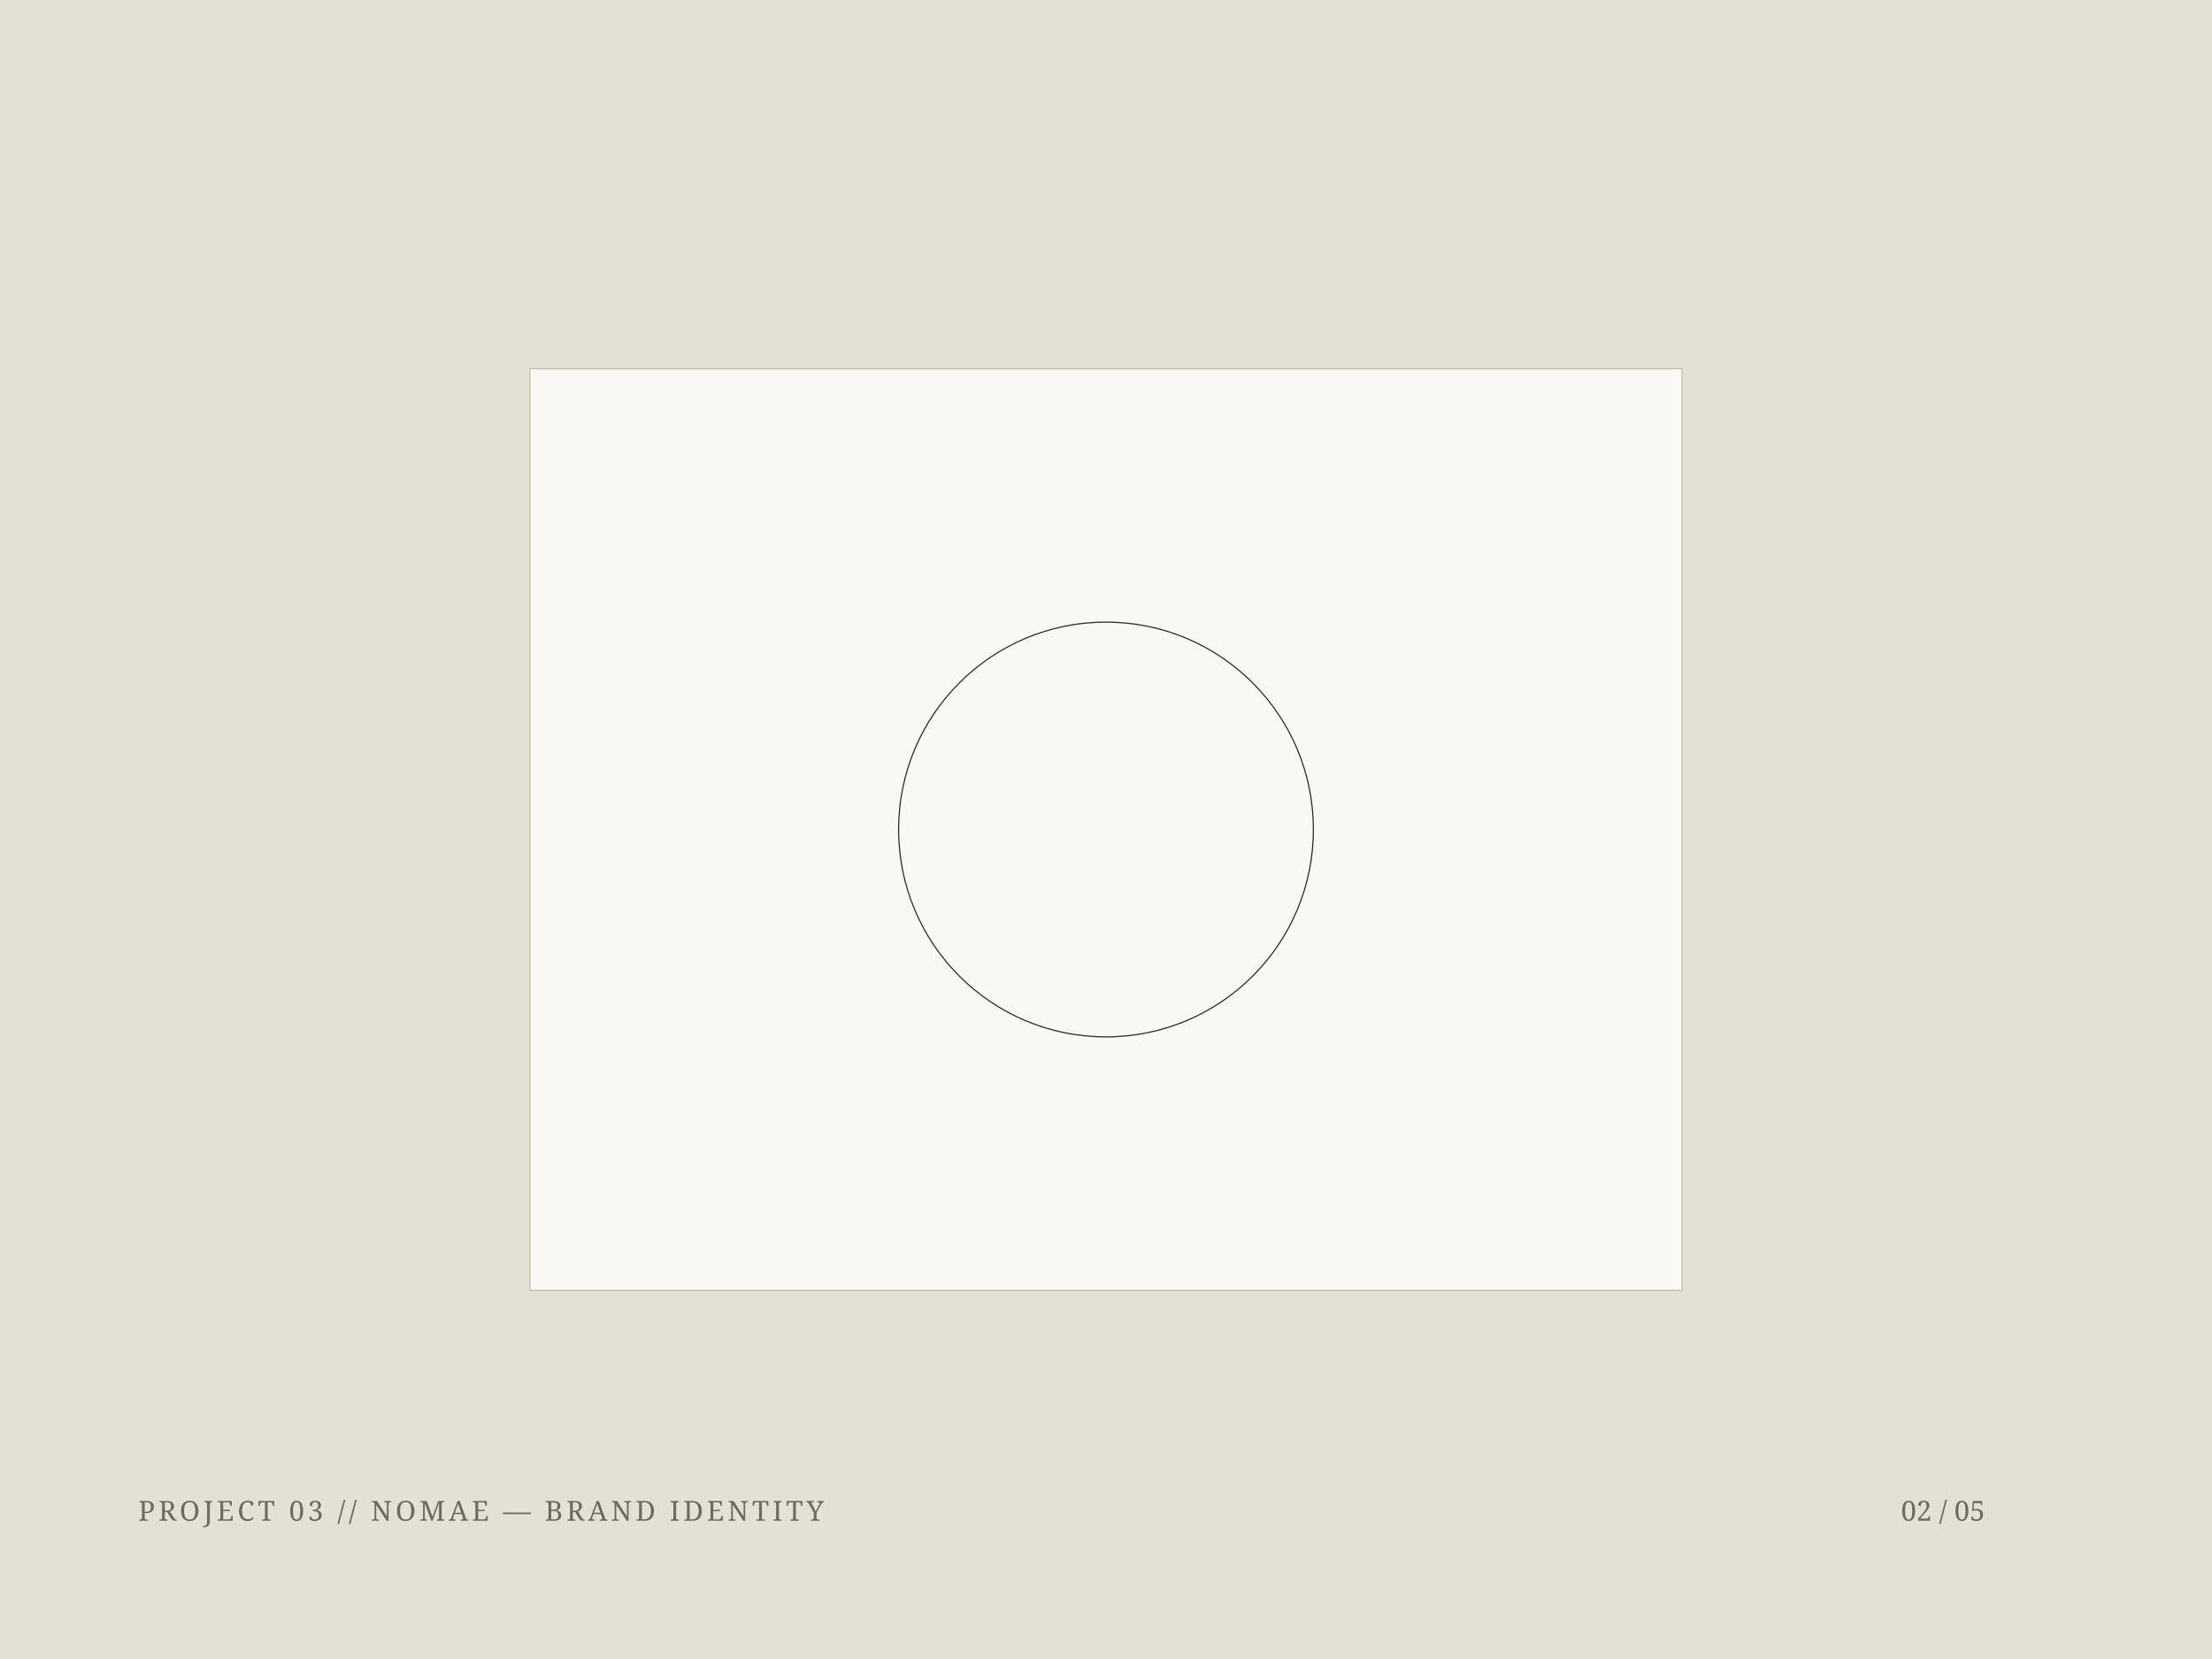
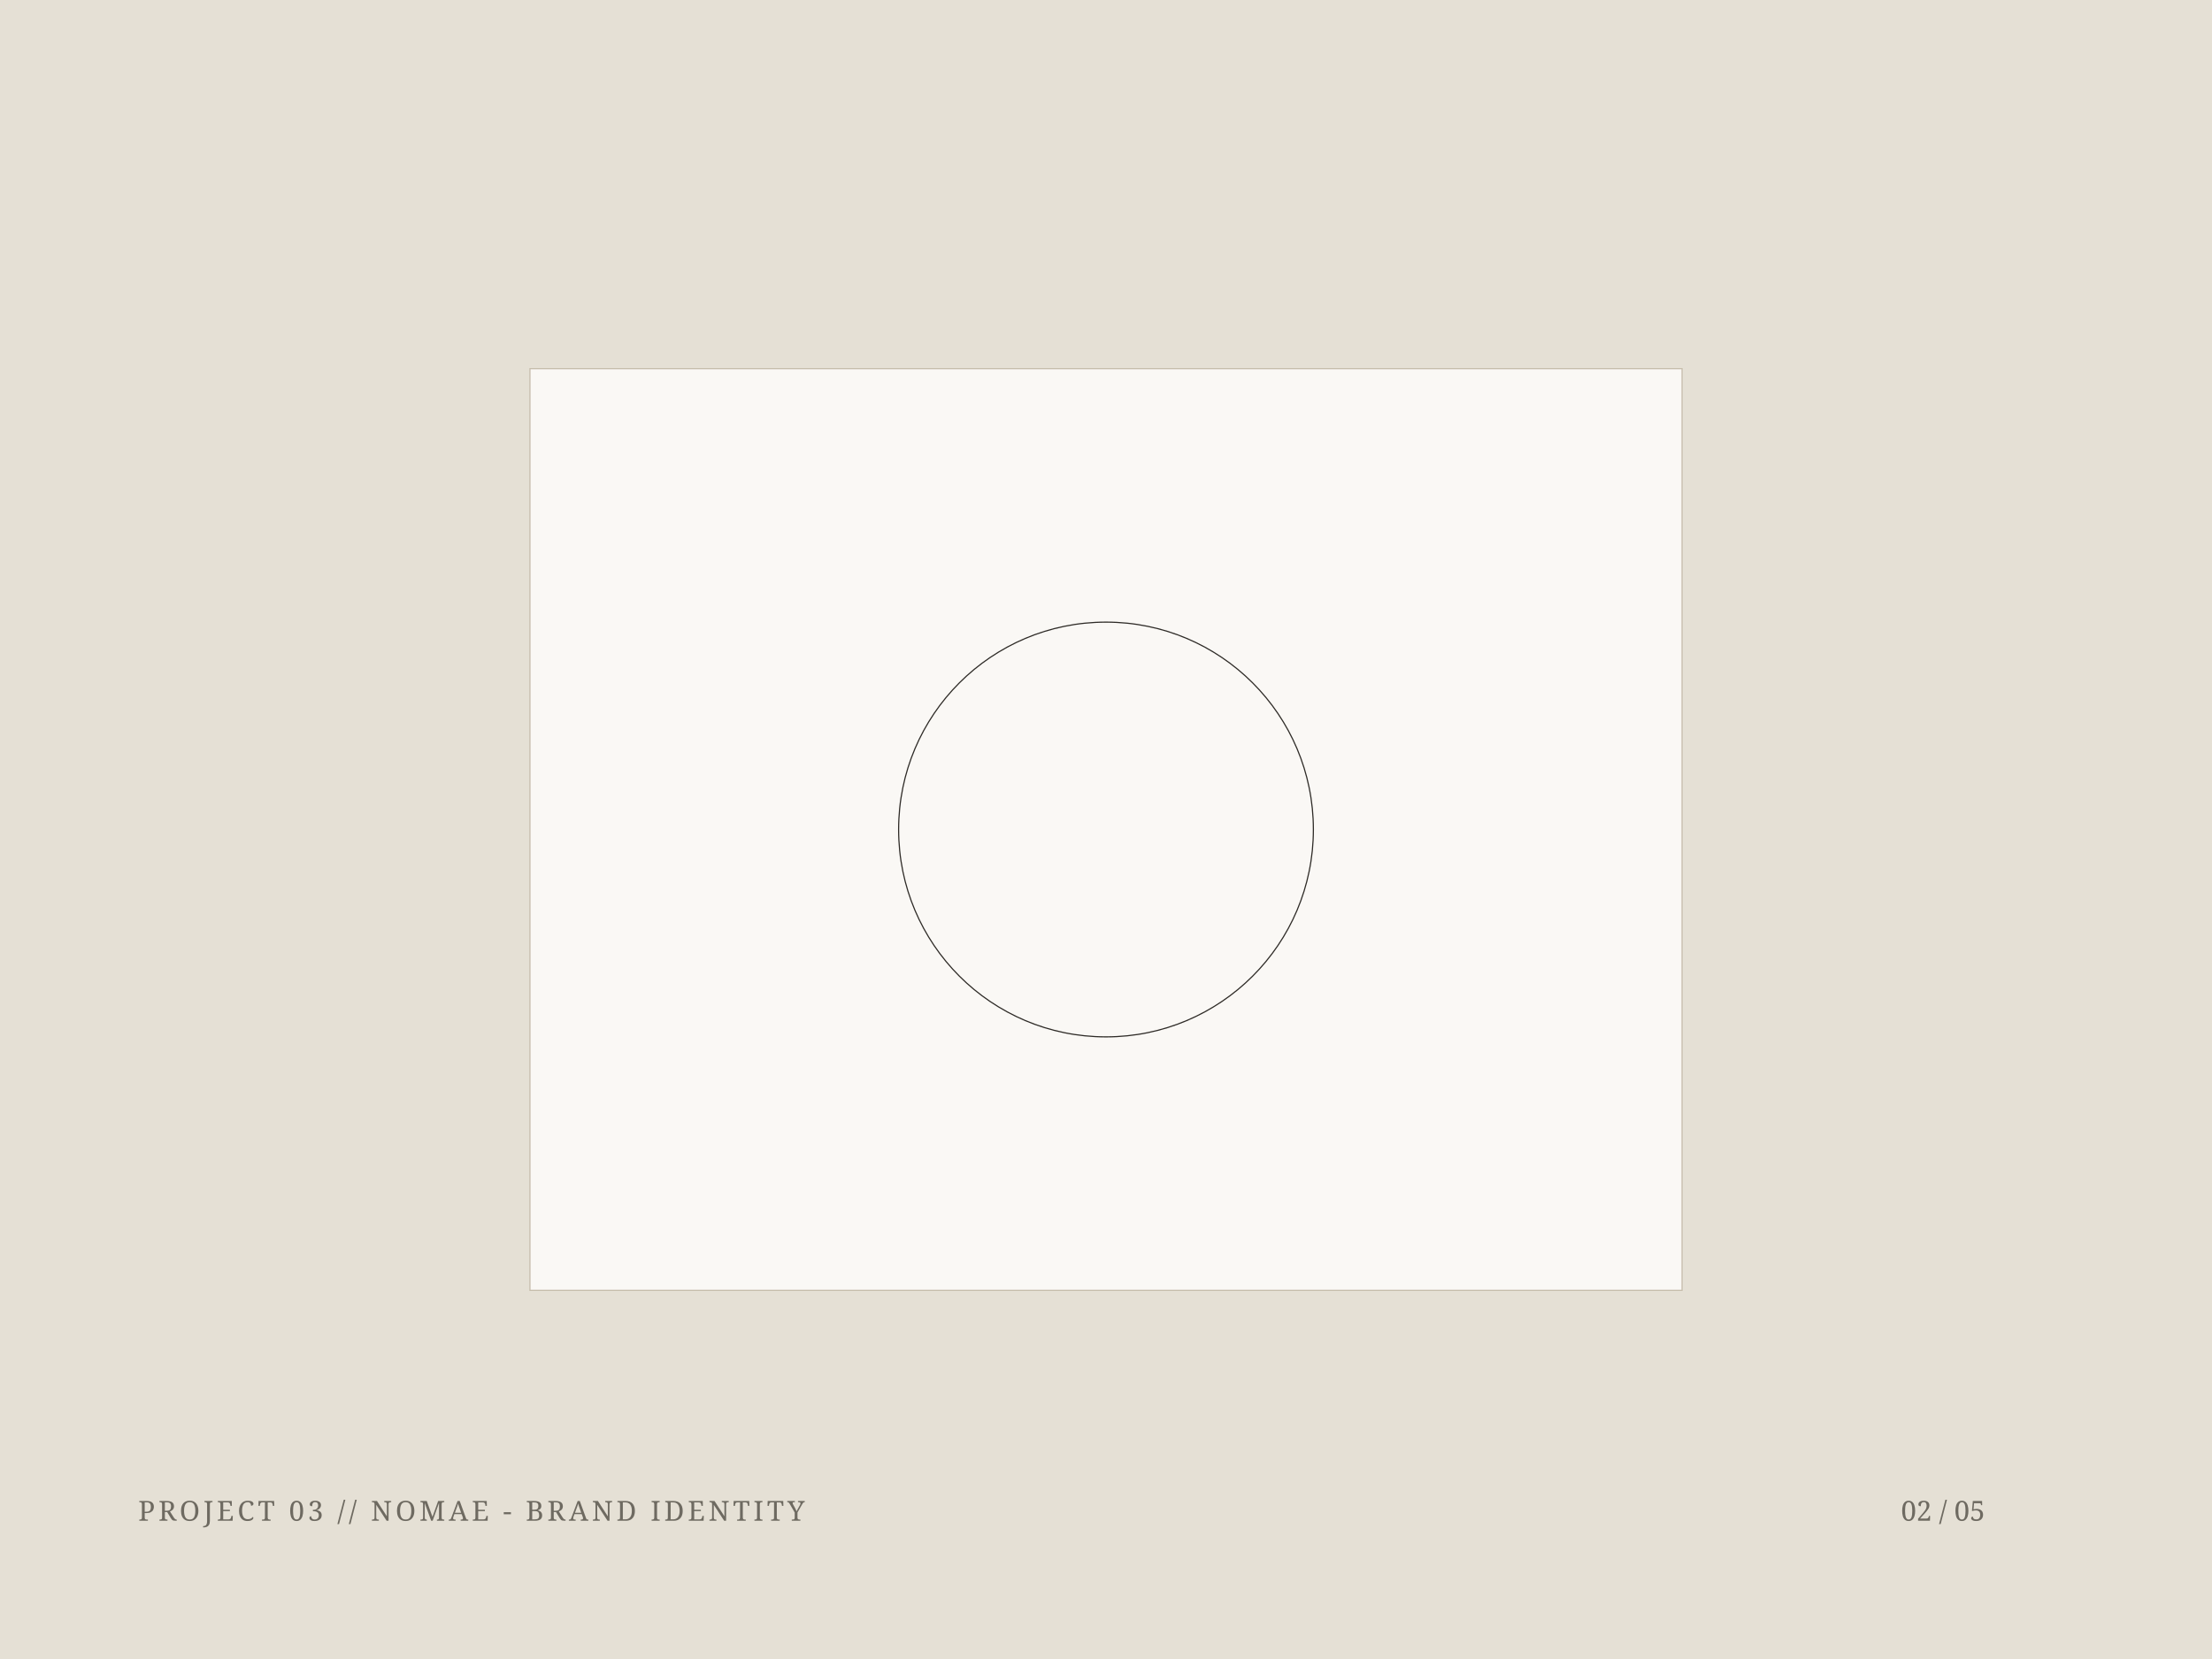
<svg xmlns="http://www.w3.org/2000/svg" viewBox="0 0 1920 1440" width="1920" height="1440">
  <rect width="100%" height="100%" fill="#E5E0D5" />
  <rect x="460" y="320" width="1000" height="800" fill="#FAF8F5" stroke="#C5BCAB" stroke-width="1" />
  <circle cx="960" cy="720" r="180" fill="none" stroke="#2D2A26" stroke-width="1" />
-   <text x="120" y="1320" font-family="serif" font-size="24" fill="#6E6A61" letter-spacing="3">PROJECT 03 // NOMAE — BRAND IDENTITY</text>
+   <text x="120" y="1320" font-family="serif" font-size="24" fill="#6E6A61" letter-spacing="3">PROJECT 03 // NOMAE - BRAND IDENTITY</text>
  <text x="1650" y="1320" font-family="serif" font-size="24" fill="#6E6A61">02 / 05</text>
</svg>
